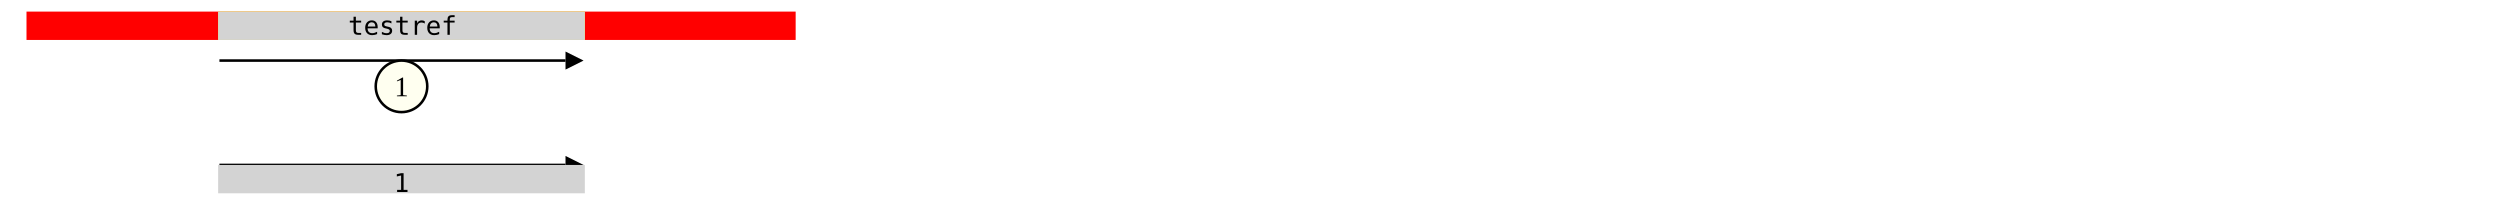
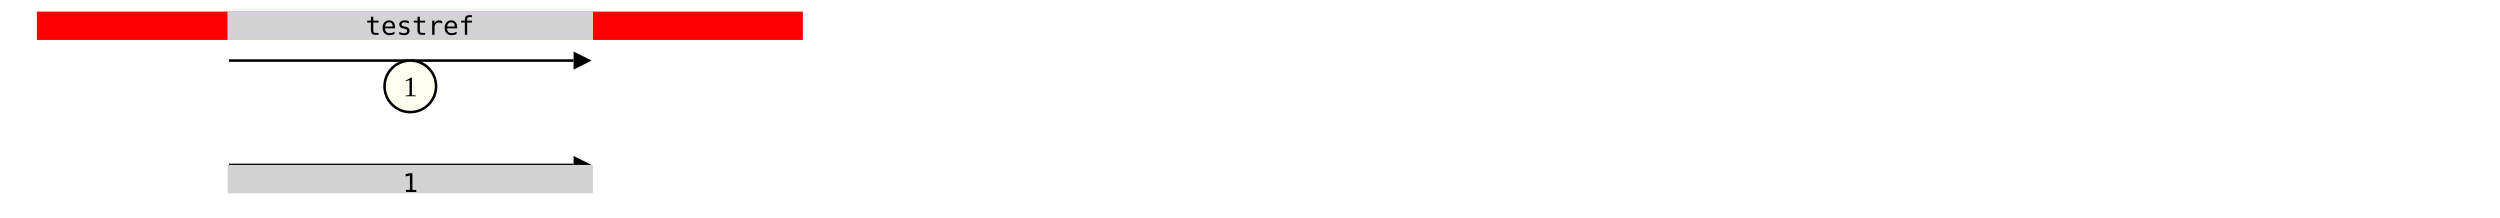
<svg xmlns="http://www.w3.org/2000/svg" width="970.0" height="84.5" viewBox="0.0 -84.5 970.0 84.5">
  <defs>
</defs>
  <g transform="translate(0 -69.5)">
    <g transform="translate(0.0 0)">
-       <rect x="10.782" y="-10" width="297.432" height="10" fill="red" stroke="red" />
+       <rect x="14.809" y="-10" width="296.183" height="10" fill="red" stroke="red" />
    </g>
    <g transform="translate(0.0 0)">
-       <rect x="85.14" y="-10" width="141.28" height="10" fill="yellow" stroke="yellow" />
+       <rect x="88.855" y="-10" width="140.687" height="10" fill="yellow" stroke="yellow" />
    </g>
    <g transform="translate(0.0 0)">
-       <rect x="85.14" y="-10" width="141.28" height="10" fill="lightgray" stroke="lightgray" />
+       <rect x="88.855" y="-10" width="140.687" height="10" fill="lightgray" stroke="lightgray" />
    </g>
  </g>
  <g transform="translate(0.0 -71.0)">
-     <rect x="156.152" y="11.5" width="0.0" height="-11.5" fill="transparent" stroke="transparent" />
-     <g transform="translate(156.1518 0)">
+     <rect x="162.901" y="11.5" width="0.0" height="-11.5" fill="transparent" stroke="transparent" />
+     <g transform="translate(162.9008 0)">
      <text x="0" y="0" font-size="10" font-family="monospace" text-anchor="middle">testref</text>
    </g>
  </g>
  <g transform="translate(0 -41.0)">
    <g transform="translate(0.0 0)">
-       <path d="M85.14,-20.0 L219.42,-20.0" stroke="black" />
-       <circle cx="155.78" cy="-10.0" r="10.0" fill="ivory" stroke="black" />
-       <path d="M226.42,-20.0 L219.42,-23.5 L219.42,-16.5 L226.42,-20.0" fill="black" />
-       <text x="155.78" y="-10.0" font-size="11.0" text-anchor="middle" dy="0.35em">1</text>
+       <path d="M88.855,-20.0 L222.542,-20.0" stroke="black" />
+       <circle cx="159.198" cy="-10.0" r="10.0" fill="ivory" stroke="black" />
+       <path d="M229.542,-20.0 L222.542,-23.5 L222.542,-16.5 L229.542,-20.0" fill="black" />
+       <text x="159.198" y="-10.0" font-size="11.0" text-anchor="middle" dy="0.35em">1</text>
    </g>
  </g>
  <g transform="translate(0 -30.0)">
    <g transform="translate(0.0 0)">
-       <path d="M85.14,9.5 L219.42,9.5" stroke="black" />
-       <path d="M226.42,9.5 L219.42,6.0 L219.42,13.0 L226.42,9.5" fill="black" />
+       <path d="M88.855,9.5 L222.542,9.5" stroke="black" />
+       <path d="M229.542,9.5 L222.542,6.0 L222.542,13.0 L229.542,9.5" fill="black" />
    </g>
  </g>
  <g transform="translate(0 -10.0)">
    <g transform="translate(0.0 0)">
-       <rect x="85.14" y="-10" width="141.28" height="10" fill="lightgrey" stroke="lightgrey" />
-       <g transform="translate(155.78 0)">
+       <rect x="88.855" y="-10" width="140.687" height="10" fill="lightgrey" stroke="lightgrey" />
+       <g transform="translate(159.1985 0)">
        <text x="0" y="0" font-size="10" font-family="monospace" text-anchor="middle">1</text>
      </g>
    </g>
  </g>
</svg>
